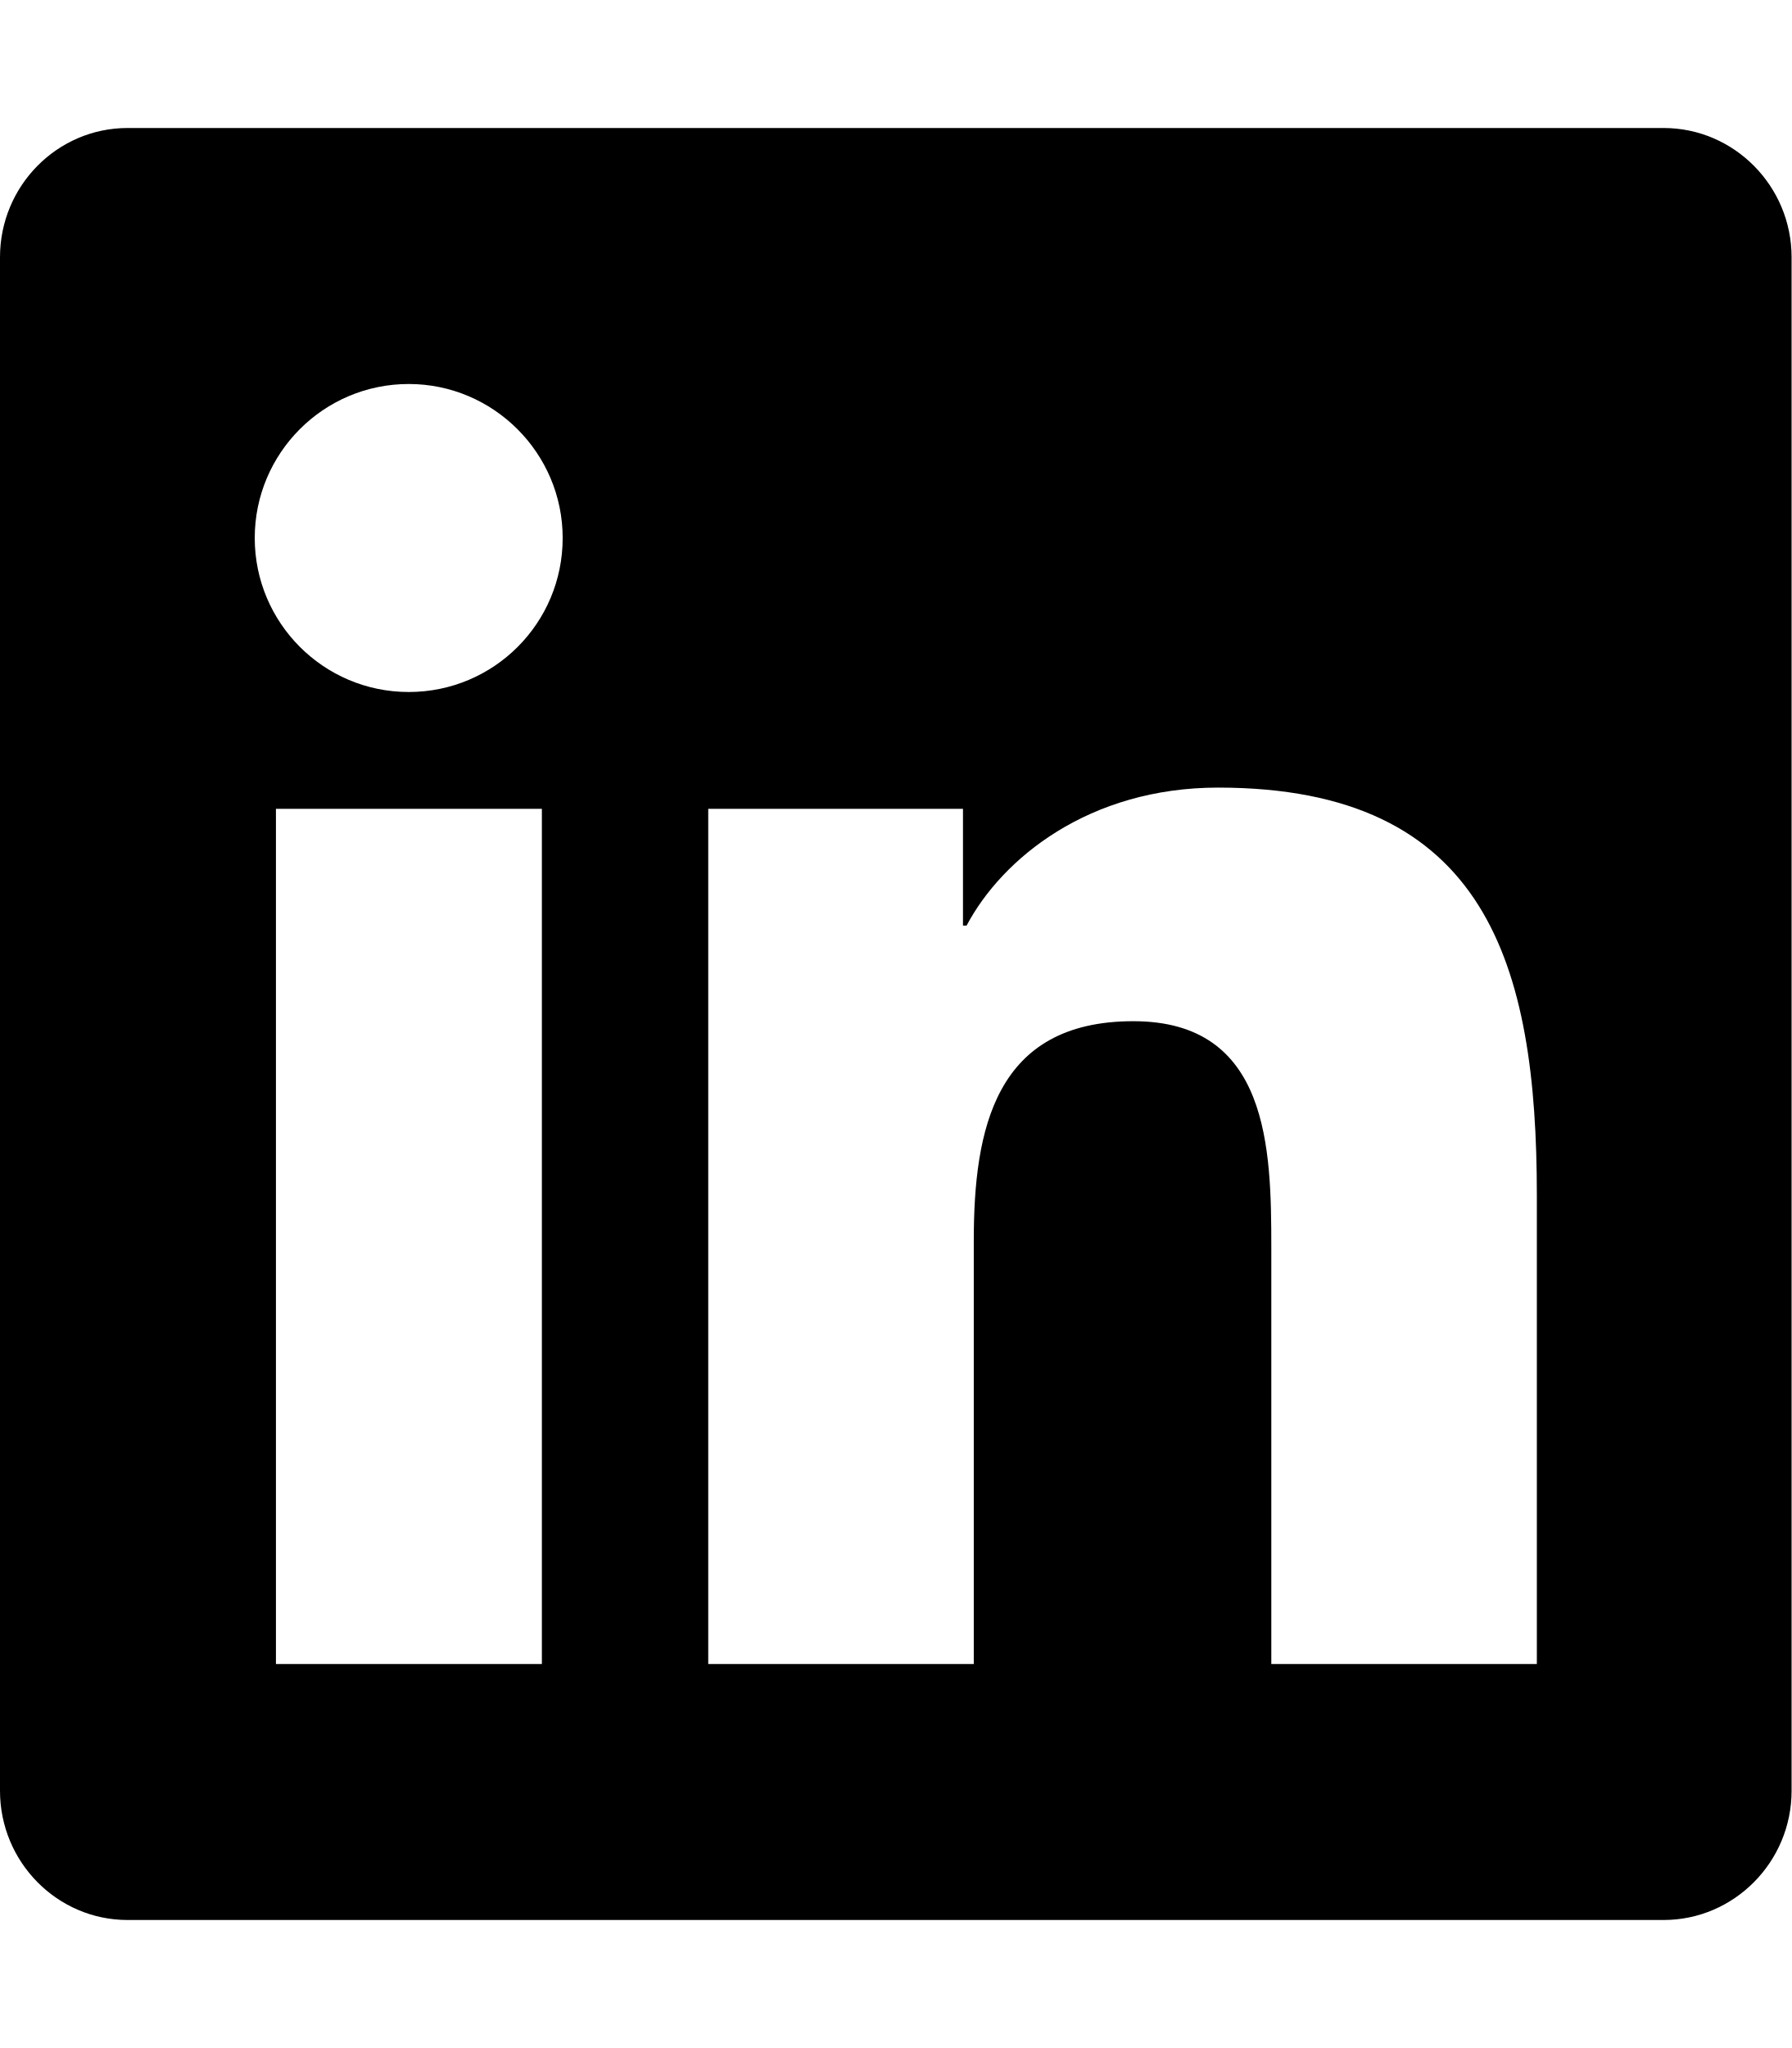
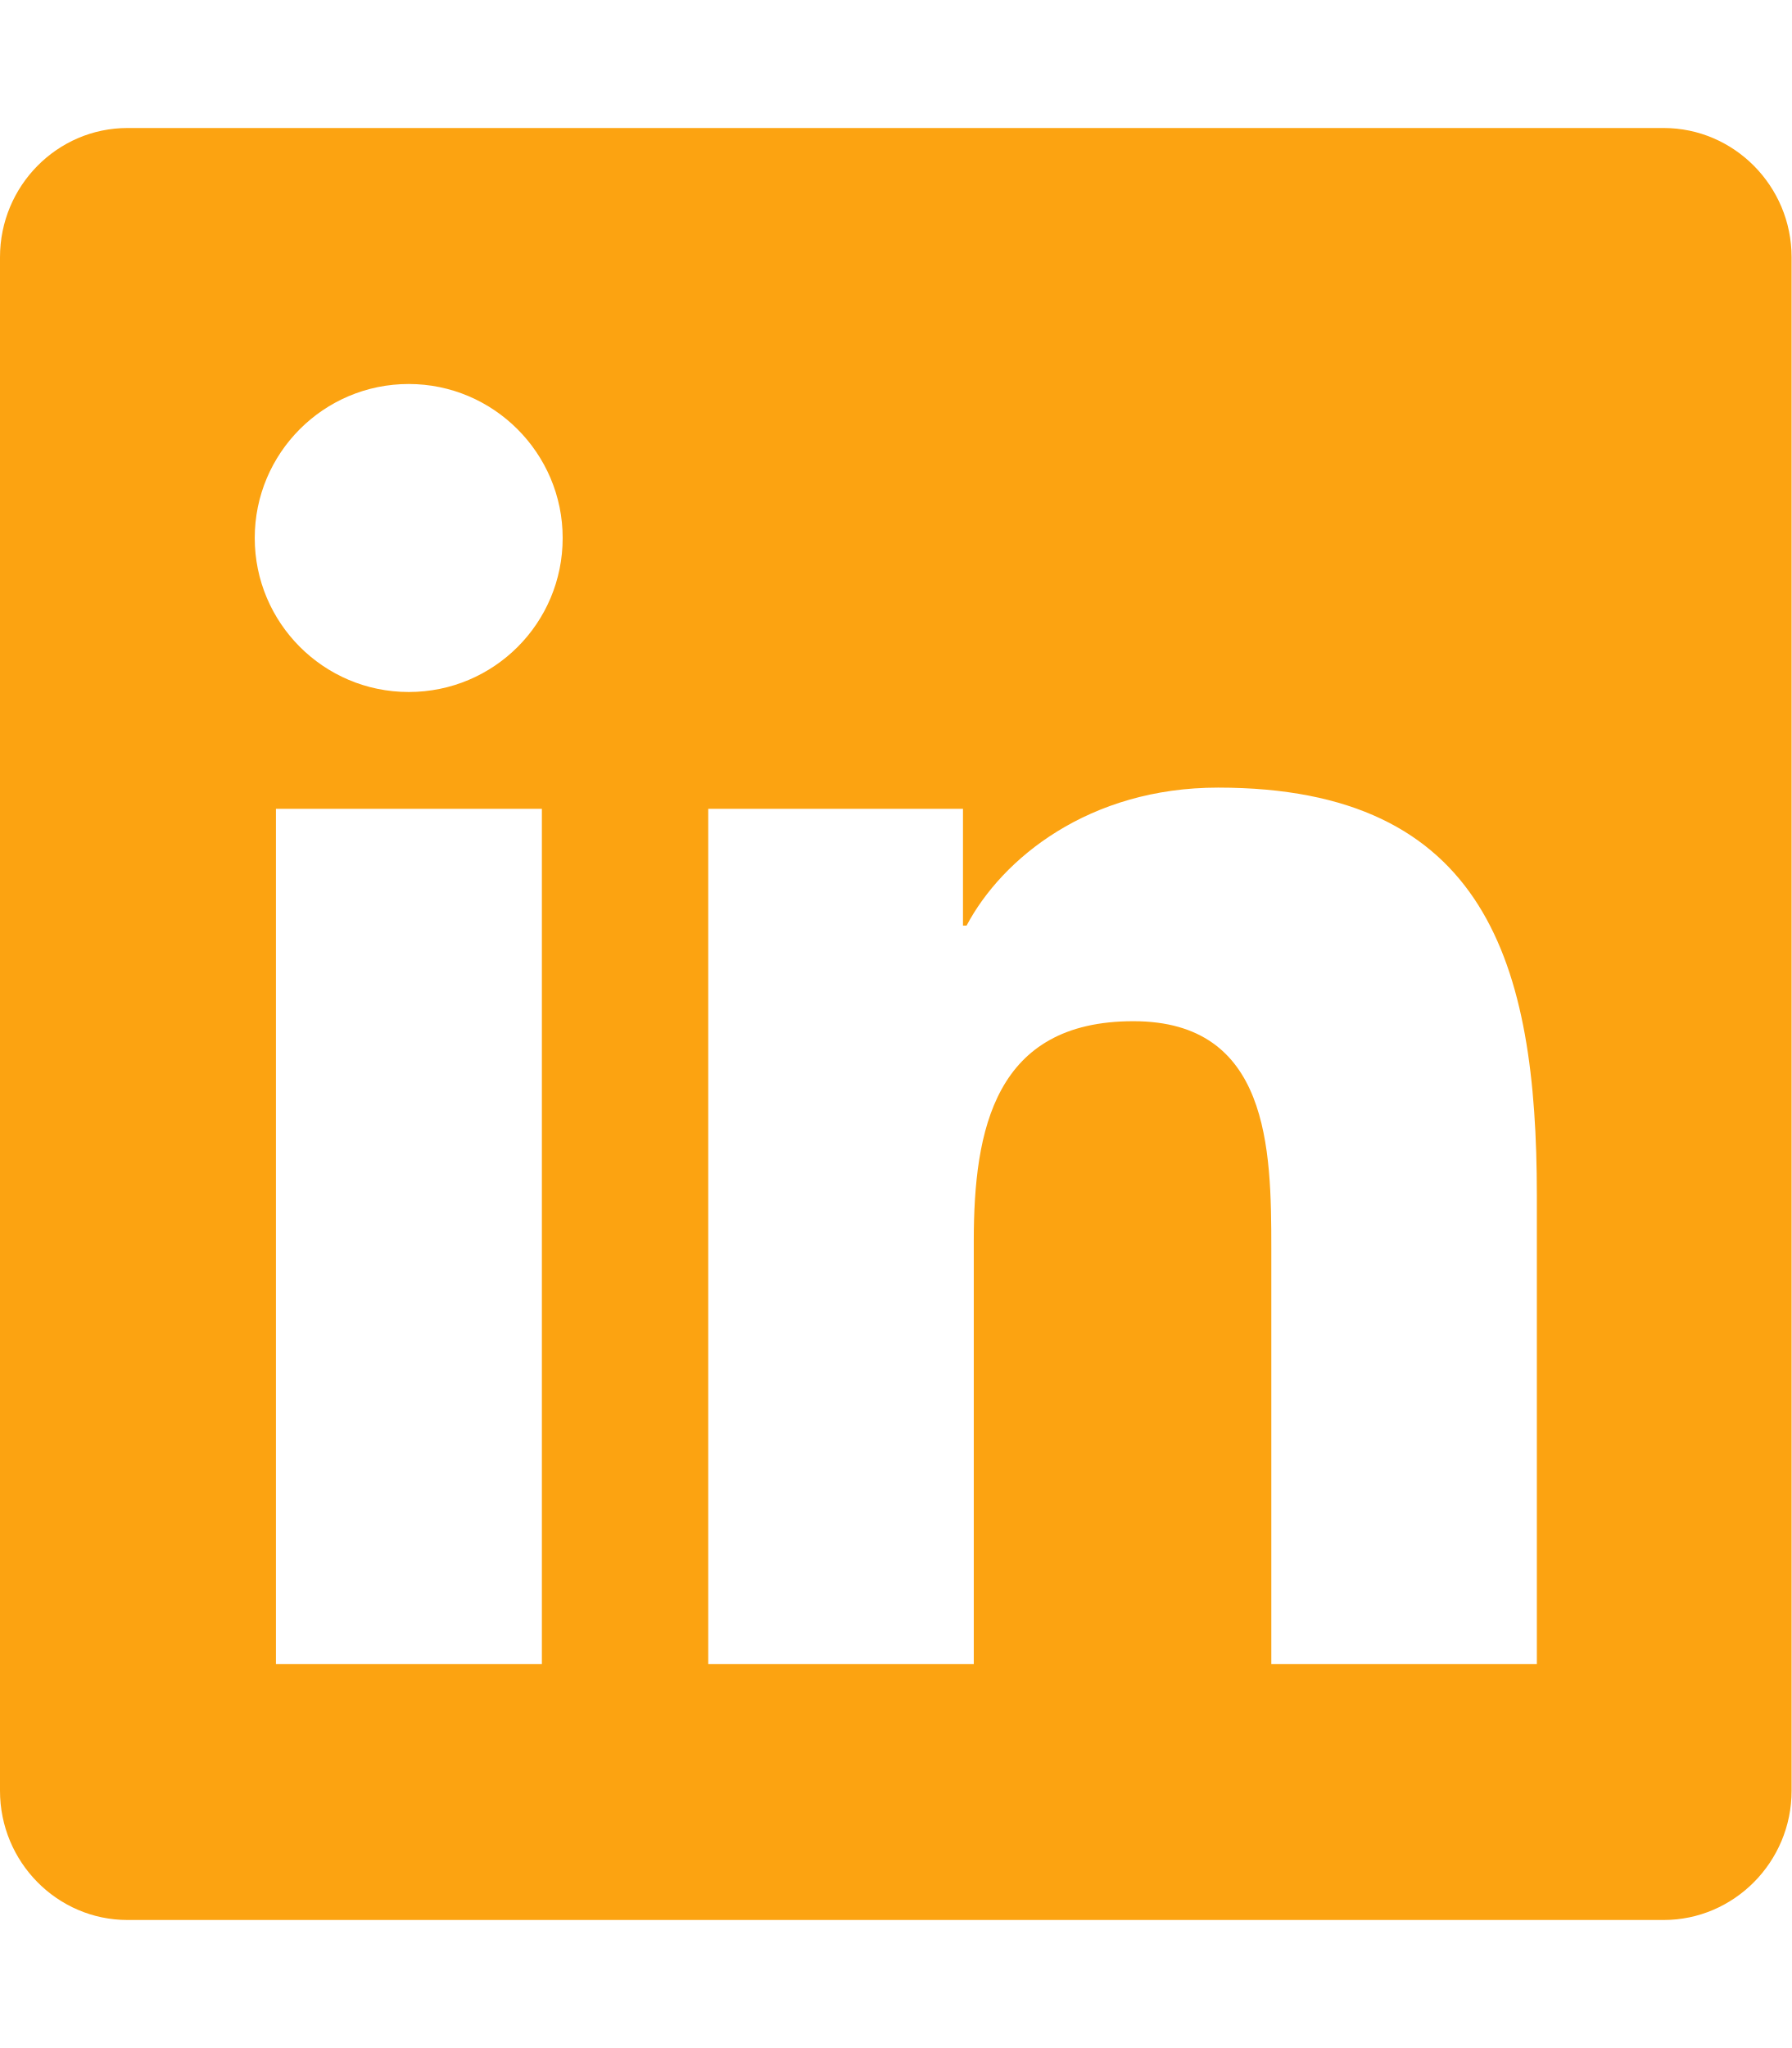
<svg xmlns="http://www.w3.org/2000/svg" aria-hidden="true" focusable="false" data-prefix="fab" data-icon="linkedin" class="svg-inline--fa fa-linkedin fa-w-14" role="img" viewBox="0 0 448 512">
-   <path fill="currentColor" d="M416 32H31.9C14.3 32 0 46.5 0 64.3v383.4C0 465.5 14.3 480 31.9 480H416c17.6 0 32-14.5 32-32.3V64.3c0-17.8-14.4-32.3-32-32.3zM135.4 416H69V202.2h66.5V416zm-33.2-243c-21.3 0-38.5-17.3-38.5-38.5S80.9 96 102.2 96c21.2 0 38.5 17.3 38.5 38.5 0 21.3-17.2 38.5-38.5 38.5zm282.1 243h-66.4V312c0-24.8-.5-56.7-34.5-56.7-34.6 0-39.9 27-39.9 54.9V416h-66.4V202.2h63.7v29.2h.9c8.9-16.8 30.6-34.5 62.9-34.5 67.2 0 79.7 44.3 79.7 101.9V416z" />
+   <path fill="#FCA311" d="M416 32H31.9C14.3 32 0 46.5 0 64.3v383.4C0 465.5 14.3 480 31.9 480H416c17.6 0 32-14.5 32-32.3V64.3c0-17.8-14.4-32.3-32-32.3zM135.4 416H69V202.2h66.5V416zm-33.2-243c-21.3 0-38.5-17.3-38.5-38.5S80.9 96 102.2 96c21.2 0 38.5 17.3 38.5 38.5 0 21.3-17.2 38.5-38.5 38.5zm282.1 243h-66.4V312c0-24.8-.5-56.7-34.5-56.7-34.6 0-39.9 27-39.9 54.9V416h-66.4V202.2h63.7v29.2h.9c8.9-16.8 30.6-34.5 62.9-34.5 67.2 0 79.7 44.3 79.7 101.9V416z" />
</svg>
